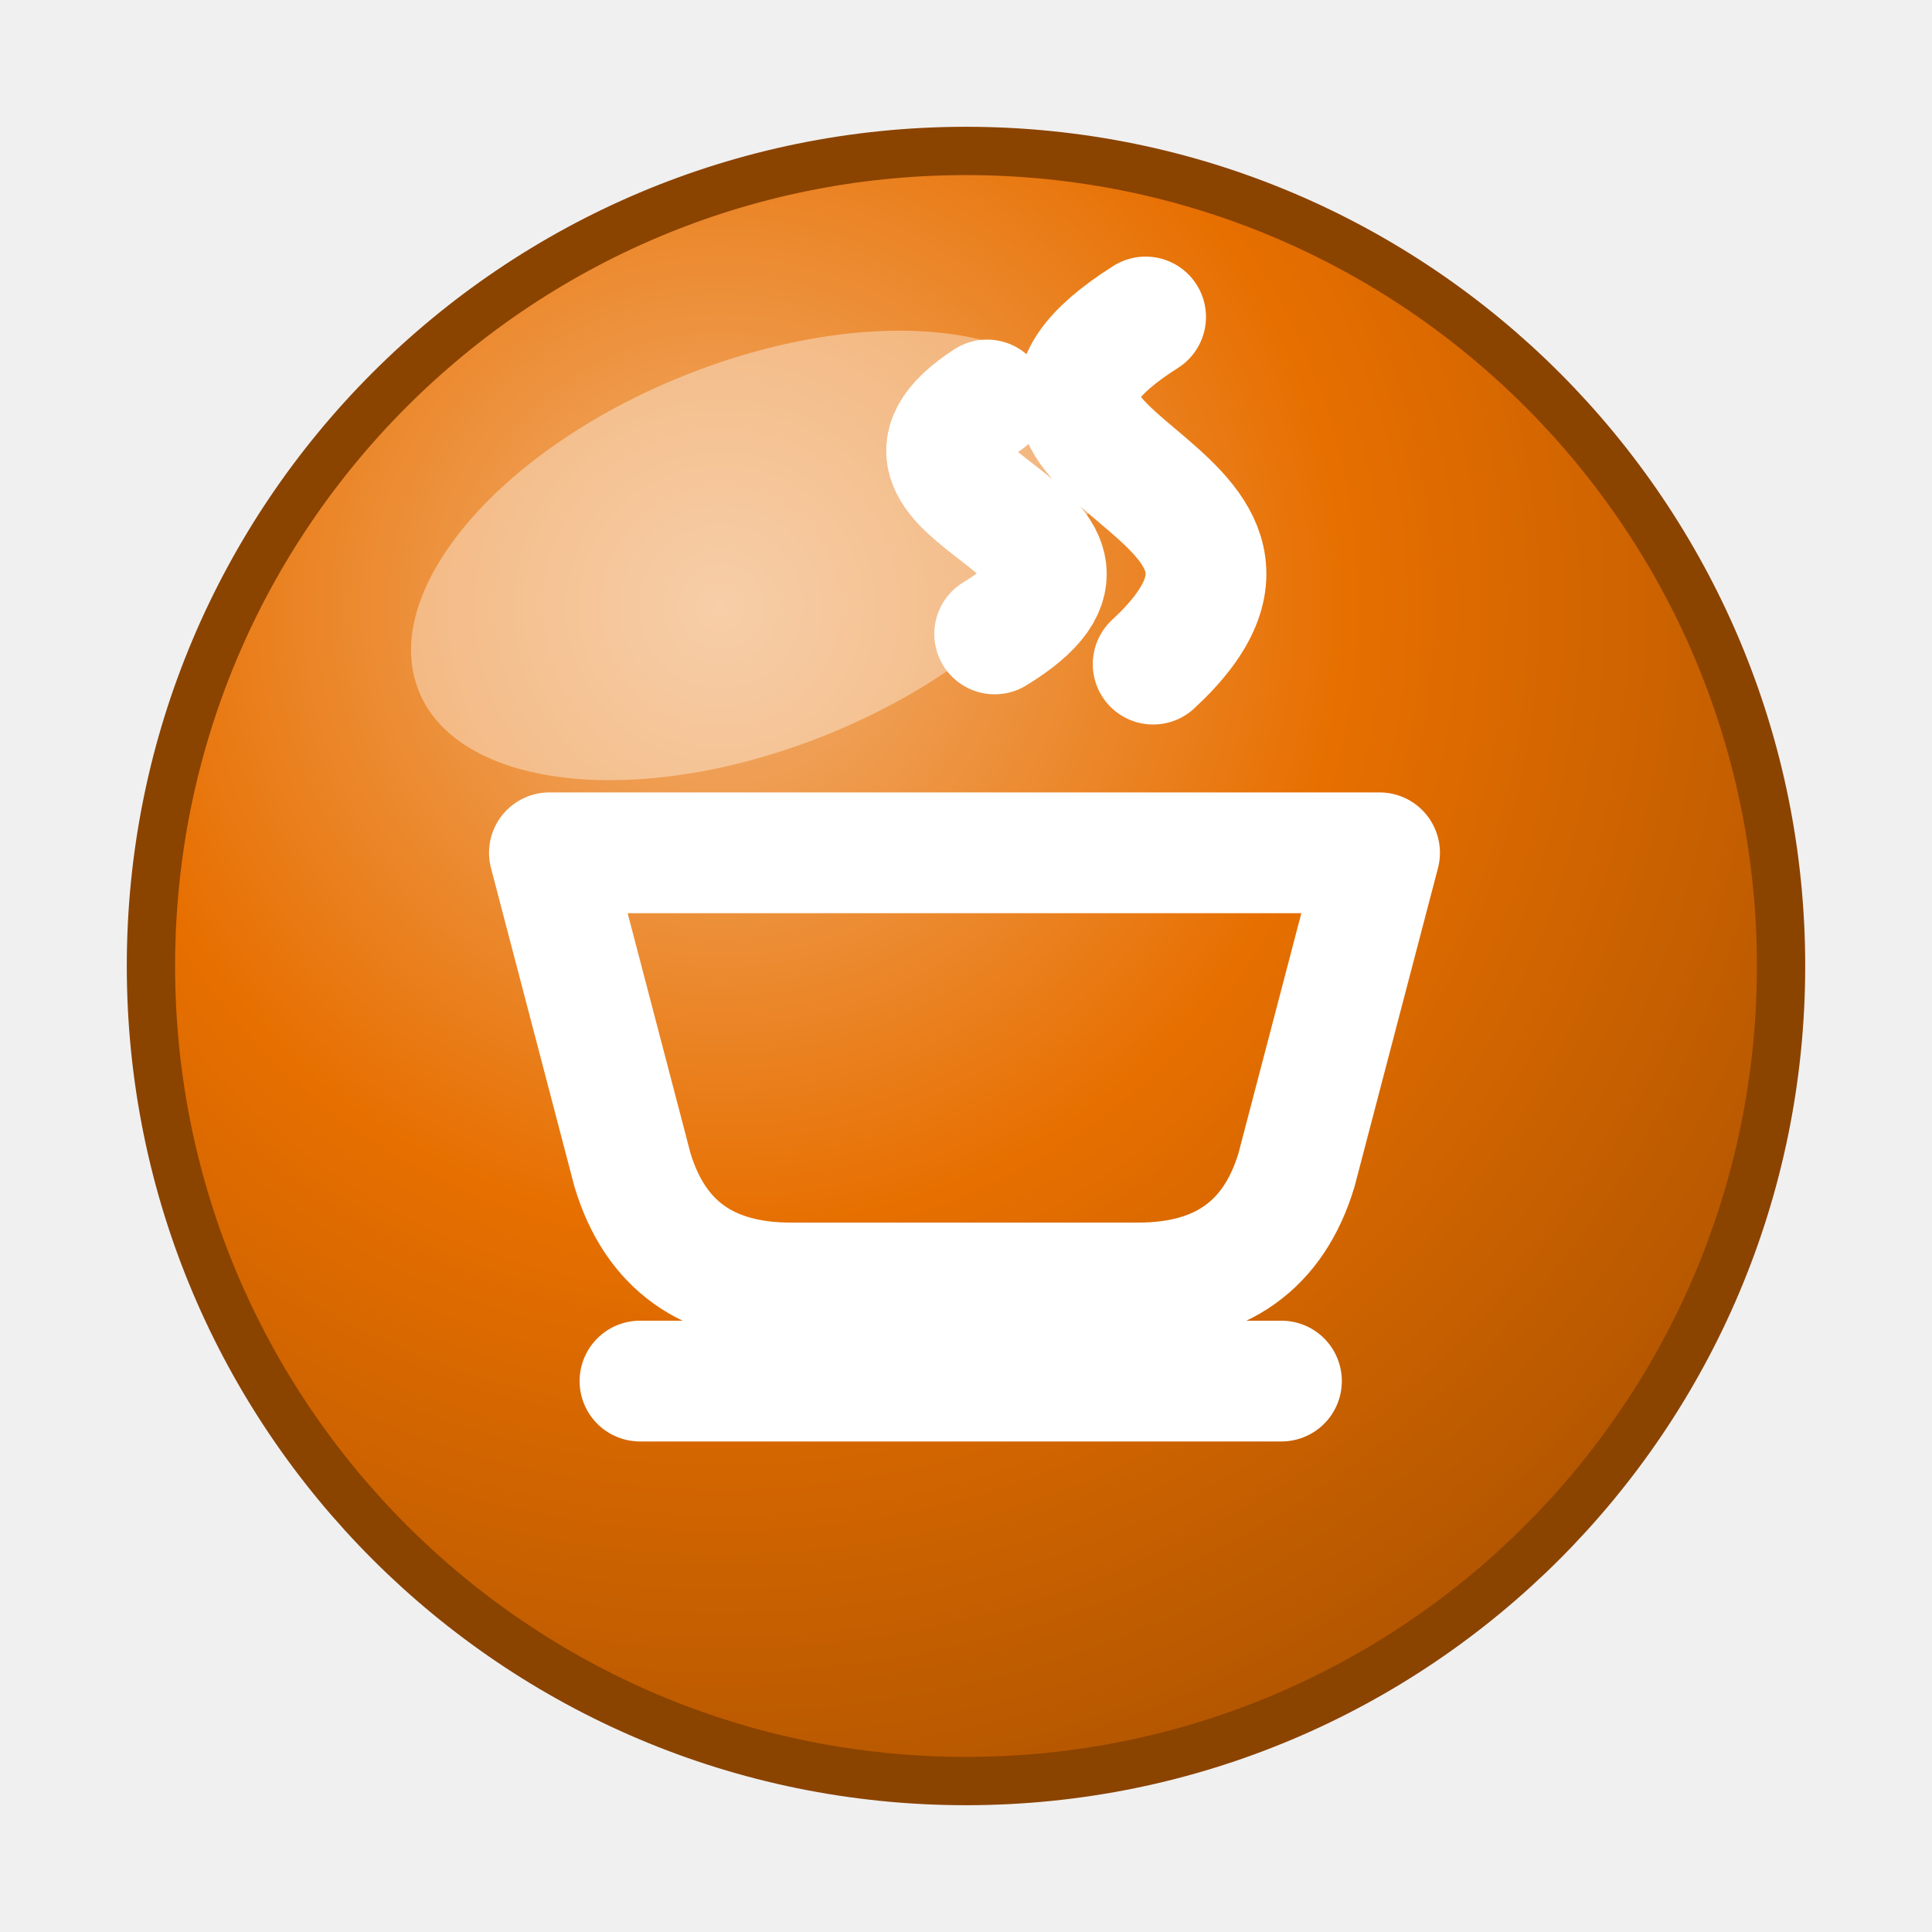
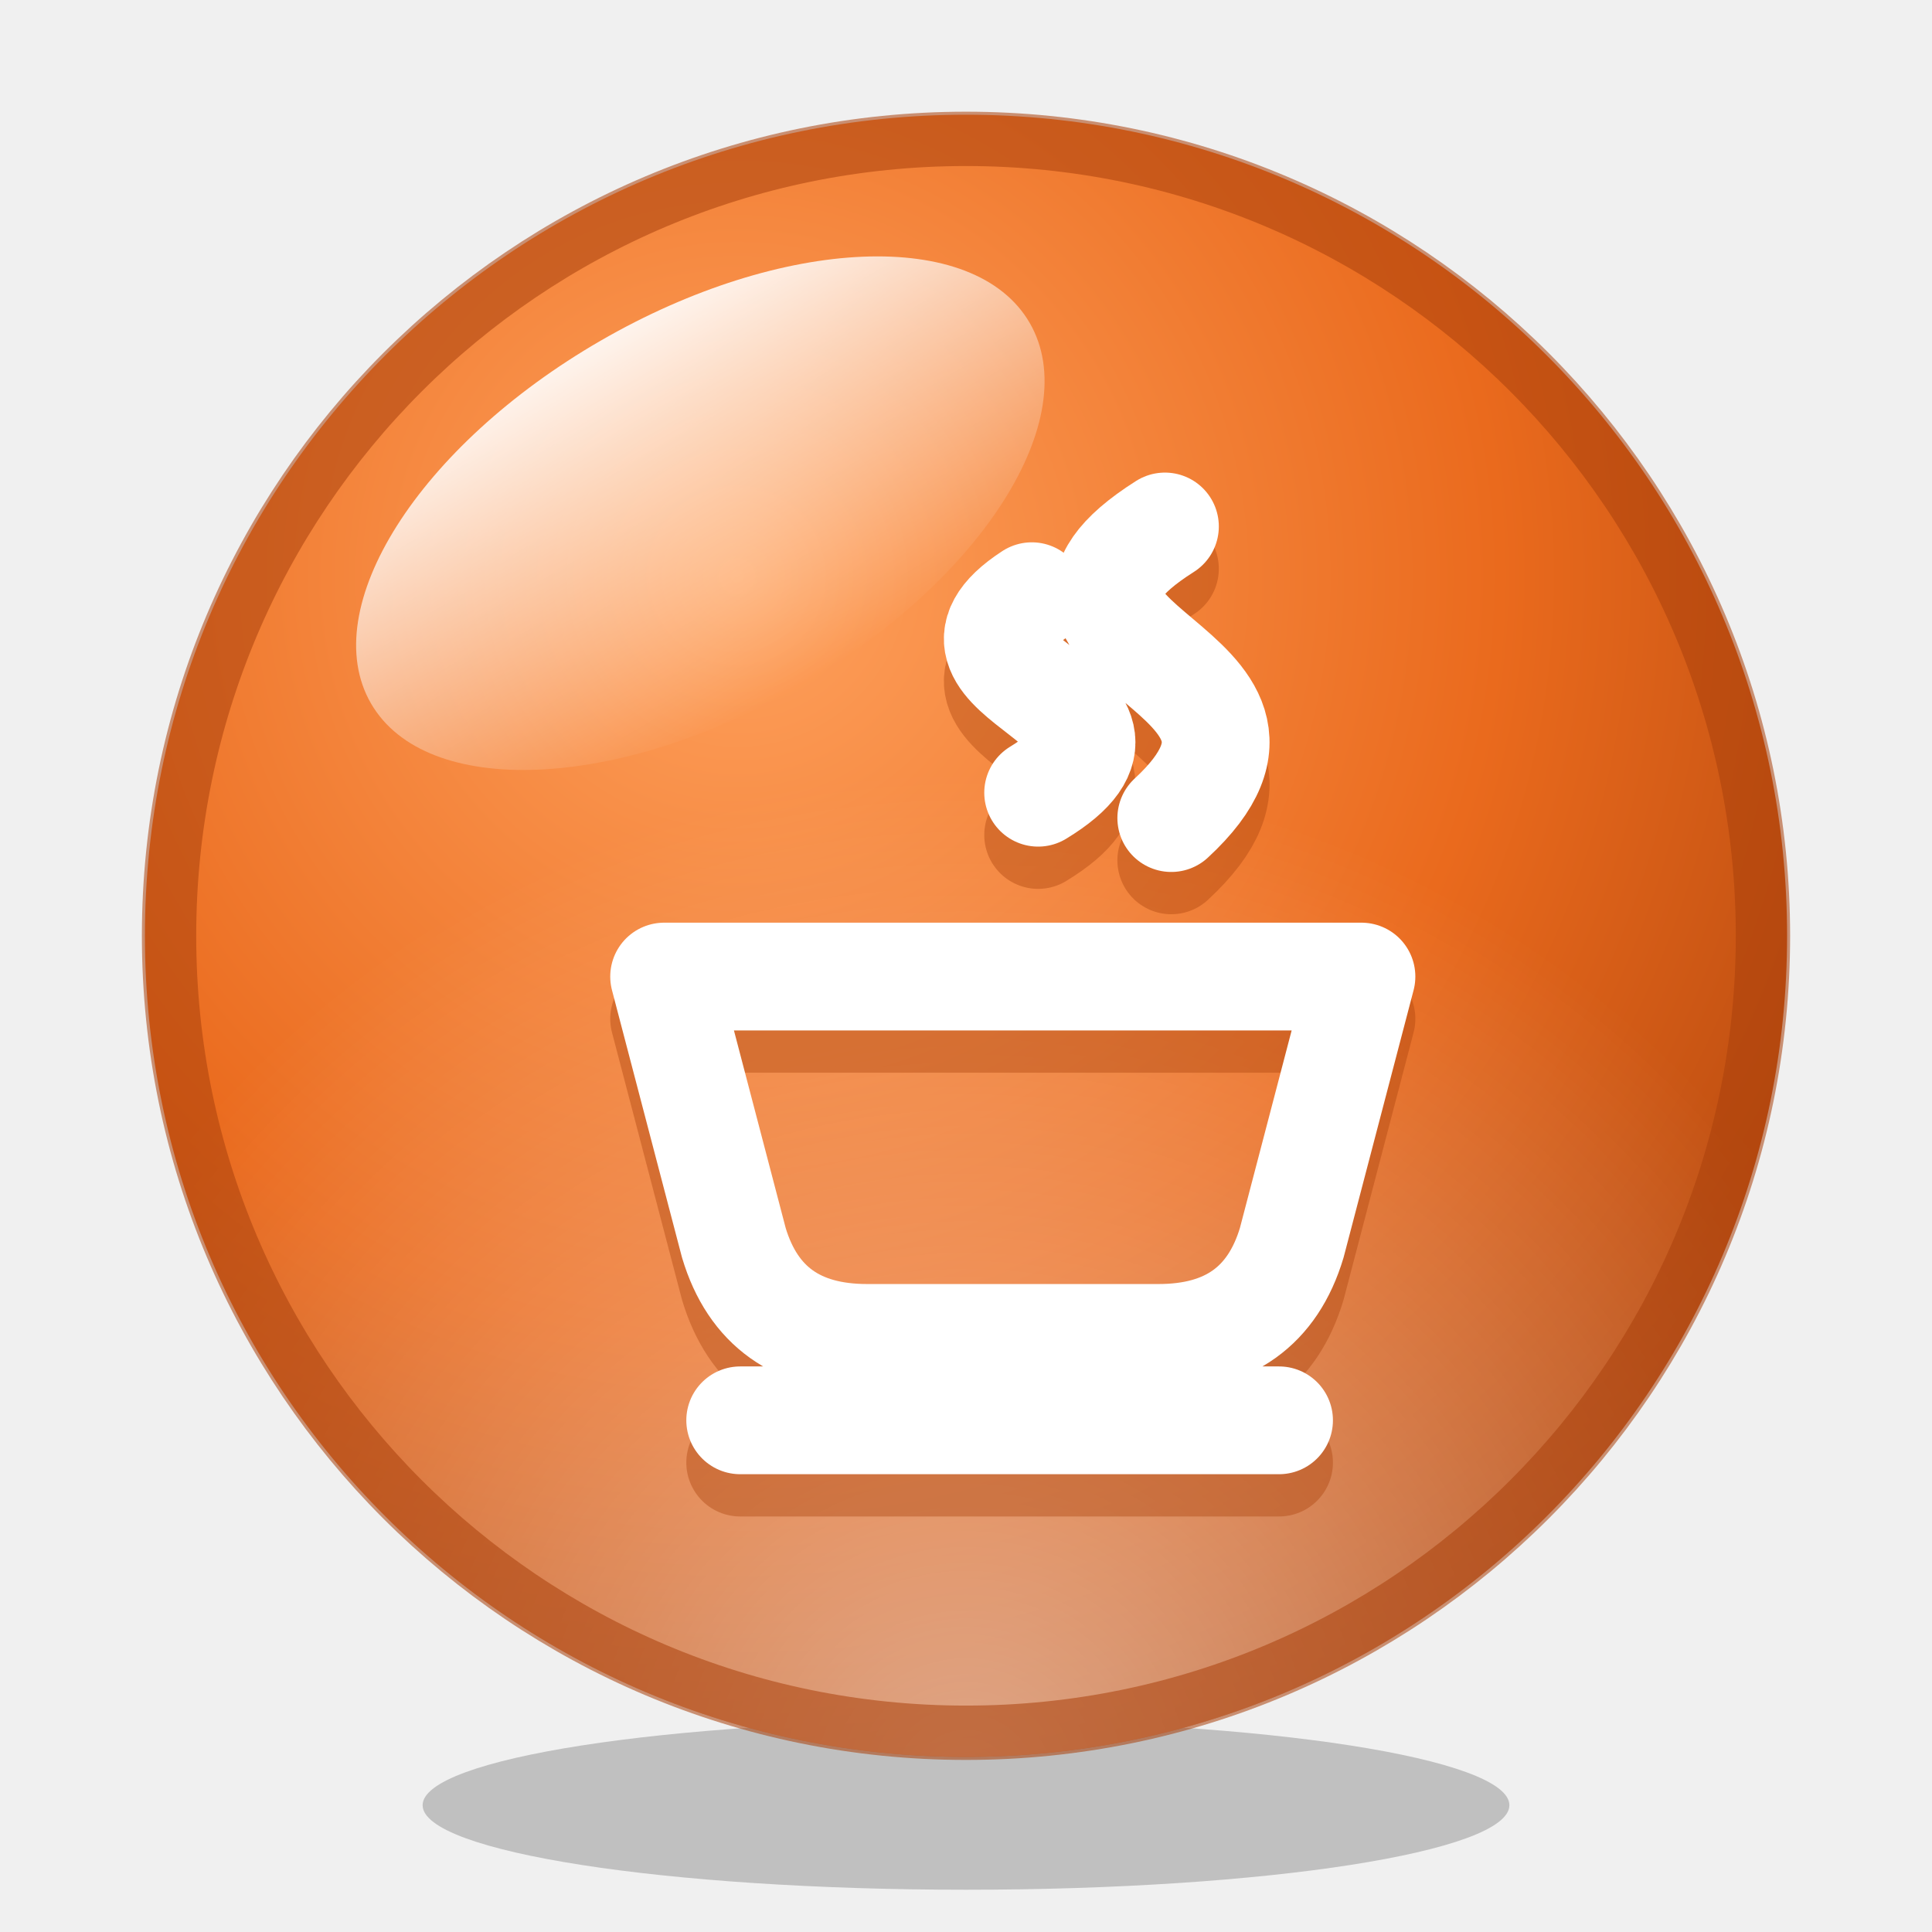
<svg xmlns="http://www.w3.org/2000/svg" width="32" height="32" viewBox="0 0 32 32">
  <defs>
-     <radialGradient id="b-java" cx=".35" cy=".28" r=".85">
-       <stop offset="0" stop-color="#F2B073" />
-       <stop offset=".45" stop-color="#E76F00" />
-       <stop offset="1" stop-color="#A65000" />
+     <radialGradient id="b-java" cx=".36" cy=".28" r=".85">
+       <stop offset="0" stop-color="#FFA25E" />
+       <stop offset=".55" stop-color="#EA6A1D" />
+       <stop offset="1" stop-color="#A9410B" />
    </radialGradient>
+     <radialGradient id="b-java-r" cx=".5" cy="1.02" r=".62">
+       <stop offset="0" stop-color="#FFFFFF" stop-opacity=".5" />
+       <stop offset="1" stop-color="#FFFFFF" stop-opacity="0" />
+     </radialGradient>
+     <linearGradient id="b-java-s" x1="0" y1="0" x2="0" y2="1">
+       <stop offset="0" stop-color="#FFFFFF" stop-opacity=".9" />
+       <stop offset="1" stop-color="#FFFFFF" stop-opacity="0" />
+     </linearGradient>
  </defs>
-   <circle cx="16" cy="16" r="13.5" fill="url(#b-java)" stroke="#8B4300" stroke-width=".8" />
-   <ellipse cx="12.5" cy="9.2" rx="6" ry="3.2" fill="#FFFFFF" fill-opacity=".38" transform="rotate(-22 12.5 9.2)" />
-   <g transform="translate(-3.4 -2.75) scale(1.25)" fill="#FFFFFF" stroke-linecap="round" stroke-linejoin="round">
-     <path d="M15.8 7.5c-2 1.3 2.4 1.7.1 3.1m2-4.2c-3 1.9 2.7 2.2.1 4.6M10 13.5h11l-1.1 4.2c-.3 1-1 1.5-2.1 1.5h-4.6c-1.1 0-1.8-.5-2.1-1.5zm1.2 7h8.5" fill="none" stroke="#FFFFFF" stroke-width="1.6" stroke-linecap="round" stroke-linejoin="round" />
+   <ellipse cx="16" cy="29.9" rx="9" ry="1.4" fill="#000" opacity=".2" />
+   <circle cx="16" cy="15.5" r="13.6" fill="url(#b-java)" />
+   <circle cx="16" cy="15.5" r="13.6" fill="url(#b-java-r)" />
+   <circle cx="16" cy="15.5" r="13.2" fill="none" stroke="#A9410B" stroke-opacity=".55" stroke-width=".9" />
+   <ellipse cx="11.6" cy="8.5" rx="6.3" ry="3.3" fill="url(#b-java-s)" transform="rotate(-30 11.6 8.5)" />
+   <g transform="translate(16 16)">
+     <g transform="translate(0 .7)" opacity=".4">
+       <g transform="translate(-15.5 -14) scale(1.05)">
+         <path d="M15.8 7.5c-2 1.3 2.4 1.7.1 3.1m2-4.2c-3 1.9 2.7 2.2.1 4.6M10 13.5h11l-1.1 4.2c-.3 1-1 1.5-2.1 1.5h-4.6c-1.1 0-1.8-.5-2.1-1.5zm1.2 7h8.5" fill="none" stroke="#A9410B" stroke-width="1.7" stroke-linecap="round" stroke-linejoin="round" />
+       </g>
+     </g>
+     <g transform="translate(-15.5 -14) scale(1.05)">
+       <path d="M15.8 7.5c-2 1.3 2.4 1.7.1 3.1m2-4.2c-3 1.9 2.7 2.2.1 4.6M10 13.5h11l-1.1 4.2c-.3 1-1 1.5-2.1 1.5h-4.6c-1.1 0-1.8-.5-2.1-1.5zm1.2 7h8.5" fill="none" stroke="#FFFFFF" stroke-width="1.7" stroke-linecap="round" stroke-linejoin="round" />
+     </g>
  </g>
</svg>
